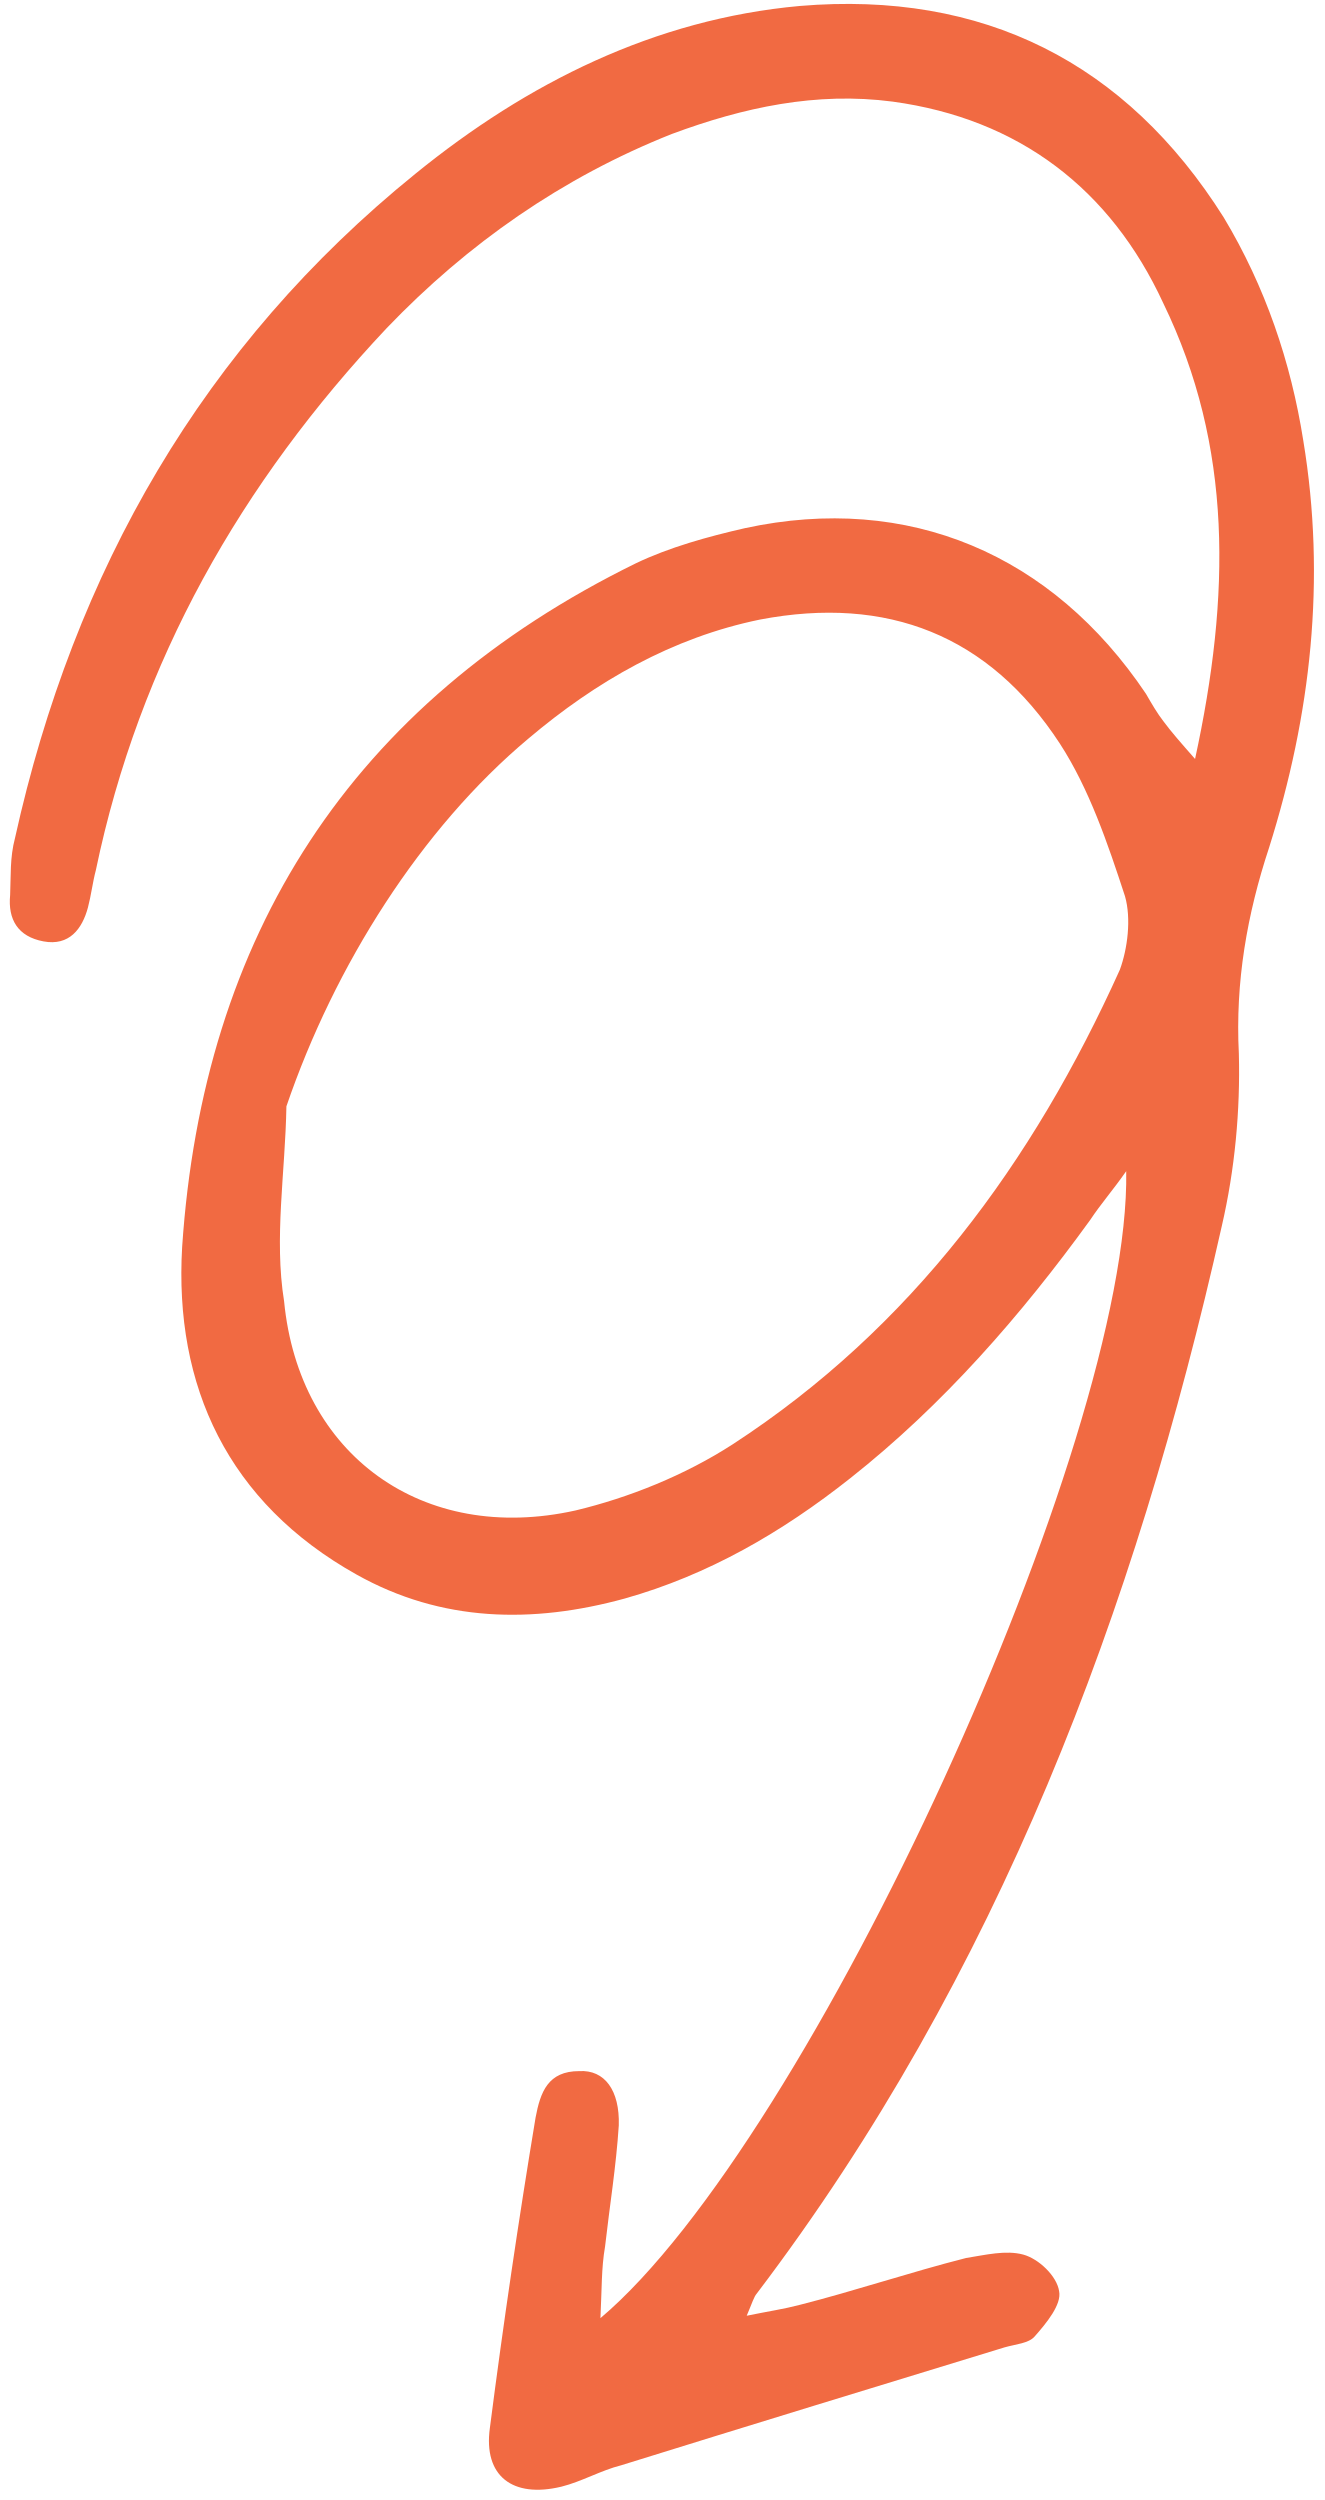
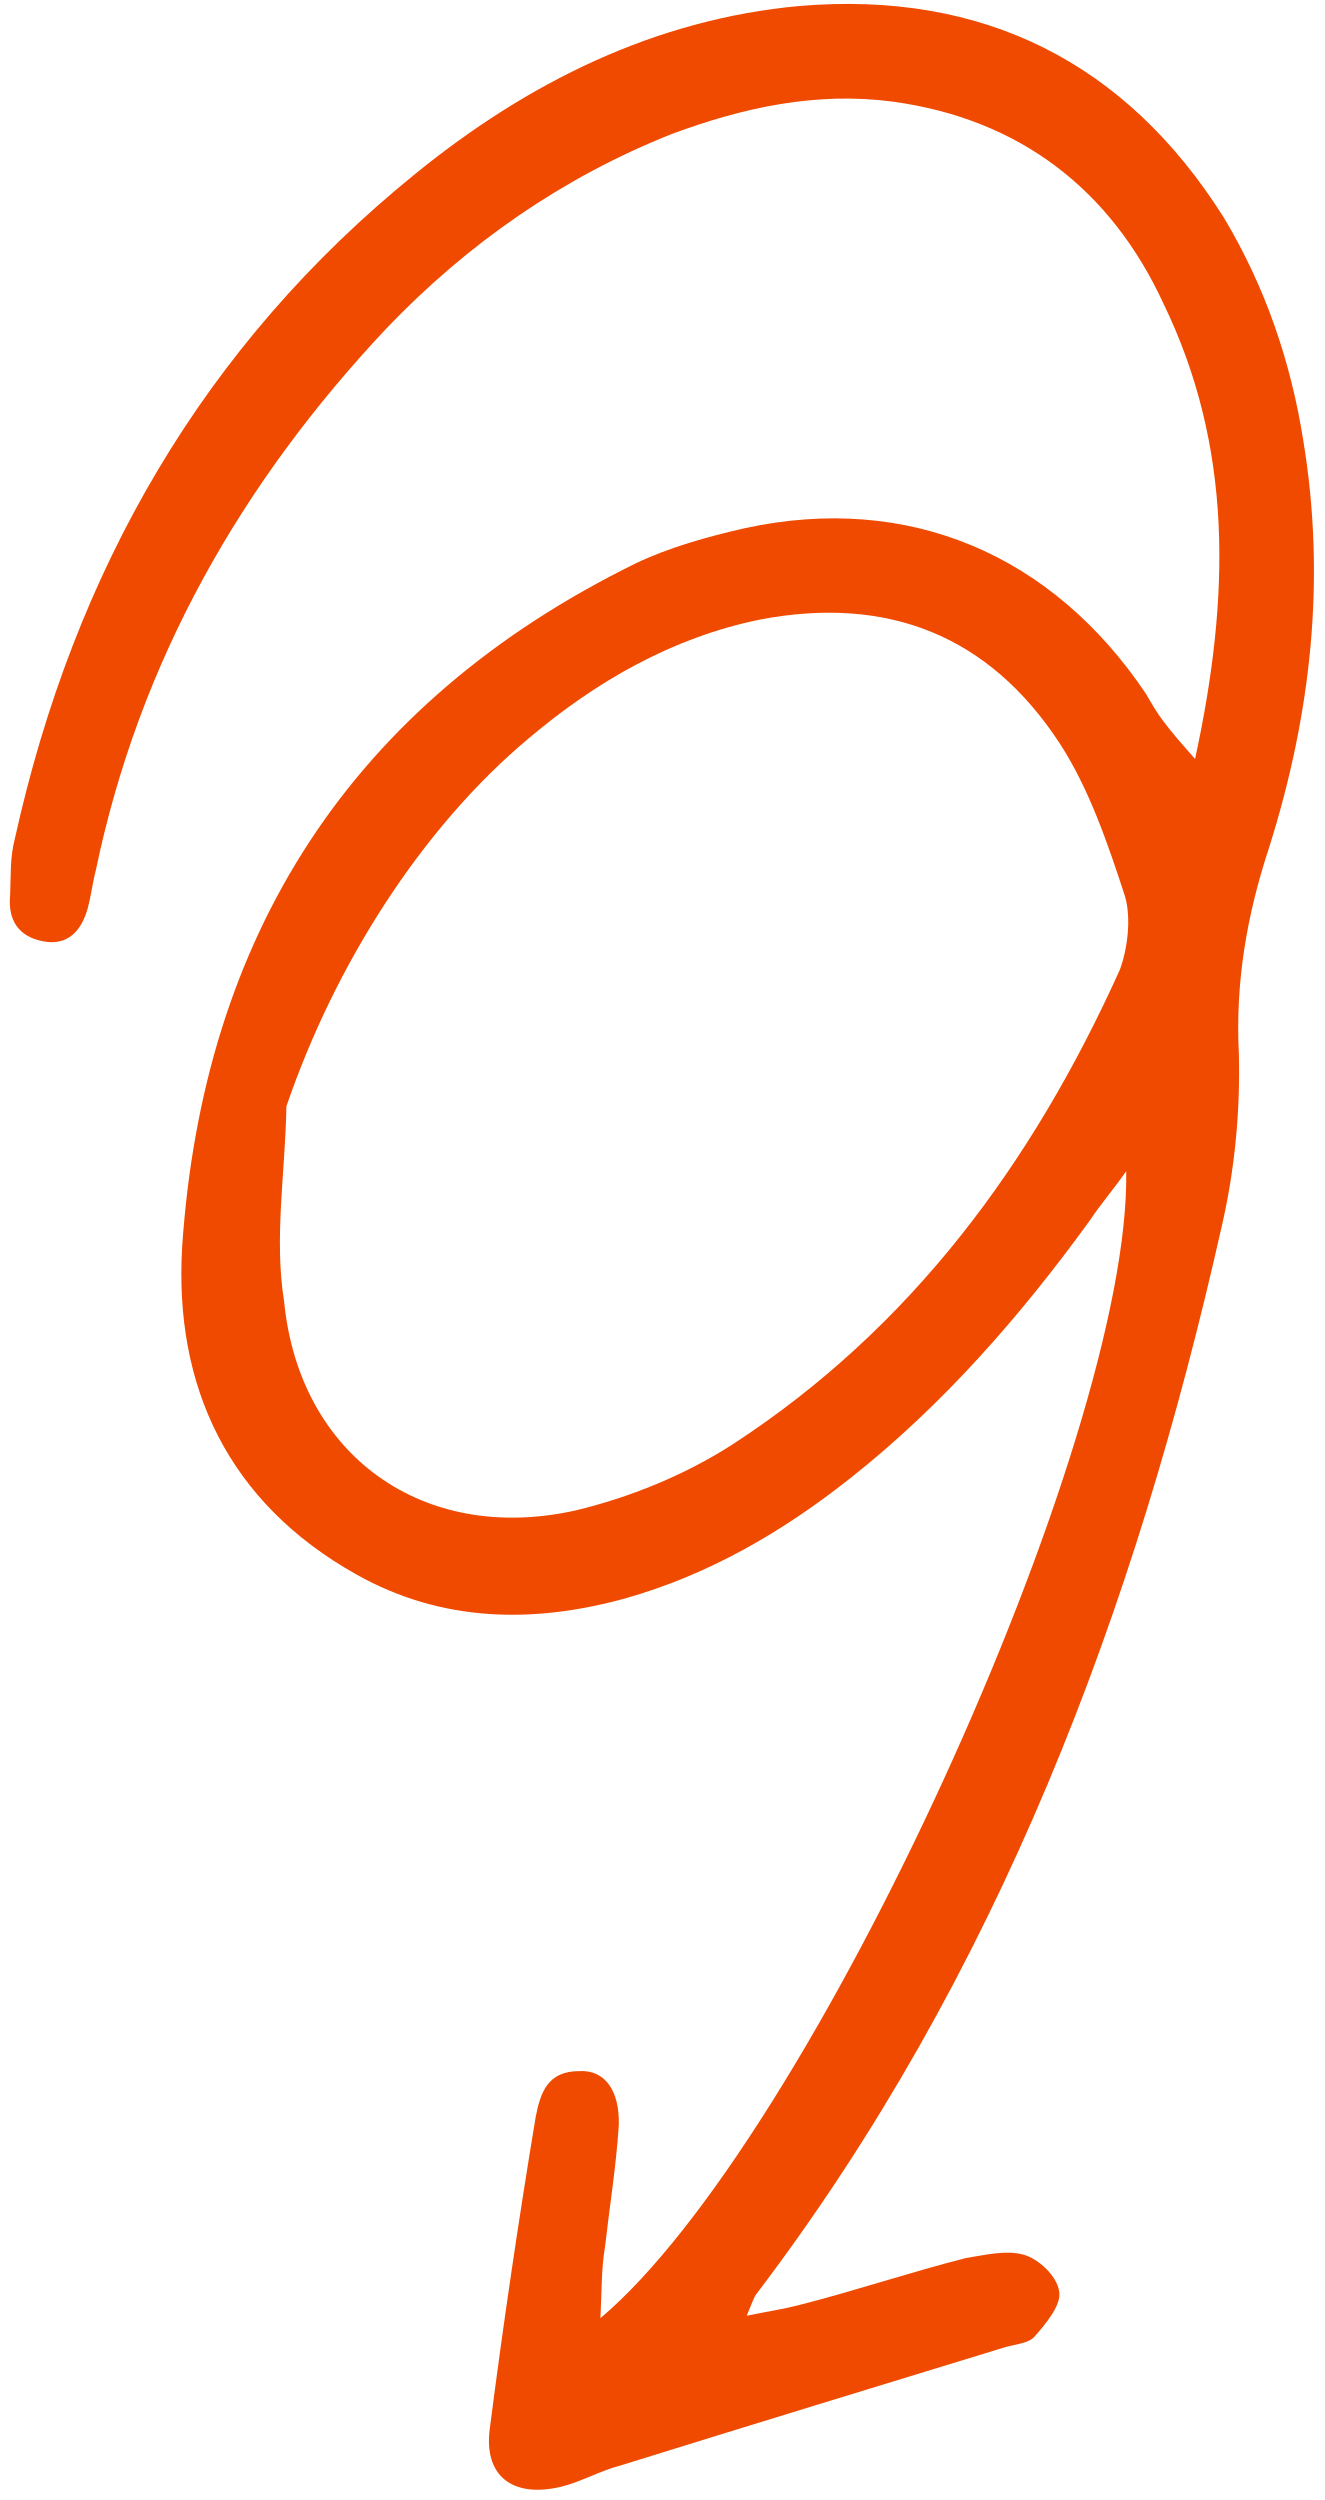
<svg xmlns="http://www.w3.org/2000/svg" width="98" height="185" viewBox="0 0 98 185" fill="none">
-   <path d="M83.34 86.667C83.69 106.622 59.947 158.456 44.432 171.542C44.54 169.416 44.494 167.864 44.774 166.245C45.112 163.257 45.595 160.307 45.79 157.28C45.87 154.684 44.741 153.15 42.864 153.263C40.555 153.26 39.988 154.802 39.631 156.708C38.386 164.226 37.247 171.927 36.251 179.666C35.758 183.229 37.931 184.888 41.553 184.011C43.038 183.64 44.495 182.798 45.98 182.427C55.554 179.449 64.945 176.577 74.337 173.705C75.171 173.467 76.109 173.41 76.551 172.913C77.433 171.917 78.575 170.53 78.375 169.552C78.213 168.431 76.864 167.146 75.715 166.838C74.422 166.492 72.937 166.864 71.49 167.092C67.36 168.141 63.297 169.515 59.167 170.564C58.007 170.869 56.886 171.031 55.257 171.364C55.67 170.397 55.786 169.966 56.006 169.717C73.862 146.173 84.02 119.181 90.415 90.718C91.387 86.514 91.785 82.156 91.675 77.97C91.404 72.662 92.281 67.663 93.916 62.712C97.003 52.916 98.145 42.907 96.442 32.597C95.53 26.81 93.64 21.223 90.552 16.085C83.314 4.6 72.725 -0.7 59.178 0.442C48.448 1.416 39.025 6.128 30.76 12.842C15.034 25.564 5.483 42.25 1.11 62.017C0.725 63.453 0.809 64.861 0.75 66.231C0.576 68.032 1.312 69.307 3.218 69.663C5.124 70.02 6.083 68.738 6.507 67.157C6.737 66.296 6.863 65.252 7.094 64.39C10.312 48.932 17.858 35.712 28.619 24.278C34.605 18.029 41.613 13.133 49.712 9.915C55.011 7.948 60.406 6.776 66.057 7.52C75.415 8.796 82.181 13.996 86.08 22.431C91.24 33.051 91.055 44.086 88.435 56.163C87.373 54.955 86.665 54.149 86.1 53.382C85.641 52.797 85.221 52.069 84.8 51.34C77.867 41.015 67.23 36.471 55.137 39.081C52.349 39.719 49.522 40.502 47.049 41.687C25.952 52.045 15.02 69.285 13.479 92.274C12.873 102.58 16.877 111.197 26.383 116.516C32.672 120.048 39.416 120.162 46.23 118.292C52.391 116.556 57.855 113.402 62.937 109.375C69.774 103.971 75.549 97.358 80.682 90.266C81.46 89.089 82.342 88.094 83.34 86.667ZM21.194 81.87C24.76 71.433 31.171 61.296 39.111 54.648C44.088 50.439 49.734 47.179 56.25 45.846C65.659 44.056 73.185 46.996 78.425 55.02C80.605 58.376 81.98 62.439 83.249 66.32C83.727 67.988 83.436 70.219 82.869 71.761C76.424 86.046 67.453 98.268 54.213 106.883C50.676 109.169 46.535 110.83 42.587 111.774C31.29 114.289 22.13 107.678 21.023 96.296C20.272 91.63 21.111 86.775 21.194 81.87Z" fill="#F16A42" />
+   <path d="M83.34 86.667C83.69 106.622 59.947 158.456 44.432 171.542C44.54 169.416 44.494 167.864 44.774 166.245C45.112 163.257 45.595 160.307 45.79 157.28C45.87 154.684 44.741 153.15 42.864 153.263C40.555 153.26 39.988 154.802 39.631 156.708C38.386 164.226 37.247 171.927 36.251 179.666C35.758 183.229 37.931 184.888 41.553 184.011C43.038 183.64 44.495 182.798 45.98 182.427C55.554 179.449 64.945 176.577 74.337 173.705C75.171 173.467 76.109 173.41 76.551 172.913C77.433 171.917 78.575 170.53 78.375 169.552C78.213 168.431 76.864 167.146 75.715 166.838C74.422 166.492 72.937 166.864 71.49 167.092C67.36 168.141 63.297 169.515 59.167 170.564C58.007 170.869 56.886 171.031 55.257 171.364C55.67 170.397 55.786 169.966 56.006 169.717C73.862 146.173 84.02 119.181 90.415 90.718C91.387 86.514 91.785 82.156 91.675 77.97C91.404 72.662 92.281 67.663 93.916 62.712C97.003 52.916 98.145 42.907 96.442 32.597C95.53 26.81 93.64 21.223 90.552 16.085C83.314 4.6 72.725 -0.7 59.178 0.442C48.448 1.416 39.025 6.128 30.76 12.842C15.034 25.564 5.483 42.25 1.11 62.017C0.725 63.453 0.809 64.861 0.75 66.231C0.576 68.032 1.312 69.307 3.218 69.663C5.124 70.02 6.083 68.738 6.507 67.157C6.737 66.296 6.863 65.252 7.094 64.39C10.312 48.932 17.858 35.712 28.619 24.278C34.605 18.029 41.613 13.133 49.712 9.915C55.011 7.948 60.406 6.776 66.057 7.52C75.415 8.796 82.181 13.996 86.08 22.431C91.24 33.051 91.055 44.086 88.435 56.163C87.373 54.955 86.665 54.149 86.1 53.382C85.641 52.797 85.221 52.069 84.8 51.34C77.867 41.015 67.23 36.471 55.137 39.081C52.349 39.719 49.522 40.502 47.049 41.687C25.952 52.045 15.02 69.285 13.479 92.274C12.873 102.58 16.877 111.197 26.383 116.516C32.672 120.048 39.416 120.162 46.23 118.292C52.391 116.556 57.855 113.402 62.937 109.375C69.774 103.971 75.549 97.358 80.682 90.266C81.46 89.089 82.342 88.094 83.34 86.667ZM21.194 81.87C24.76 71.433 31.171 61.296 39.111 54.648C44.088 50.439 49.734 47.179 56.25 45.846C65.659 44.056 73.185 46.996 78.425 55.02C80.605 58.376 81.98 62.439 83.249 66.32C83.727 67.988 83.436 70.219 82.869 71.761C76.424 86.046 67.453 98.268 54.213 106.883C50.676 109.169 46.535 110.83 42.587 111.774C31.29 114.289 22.13 107.678 21.023 96.296C20.272 91.63 21.111 86.775 21.194 81.87Z" fill="#F04A00" />
</svg>
